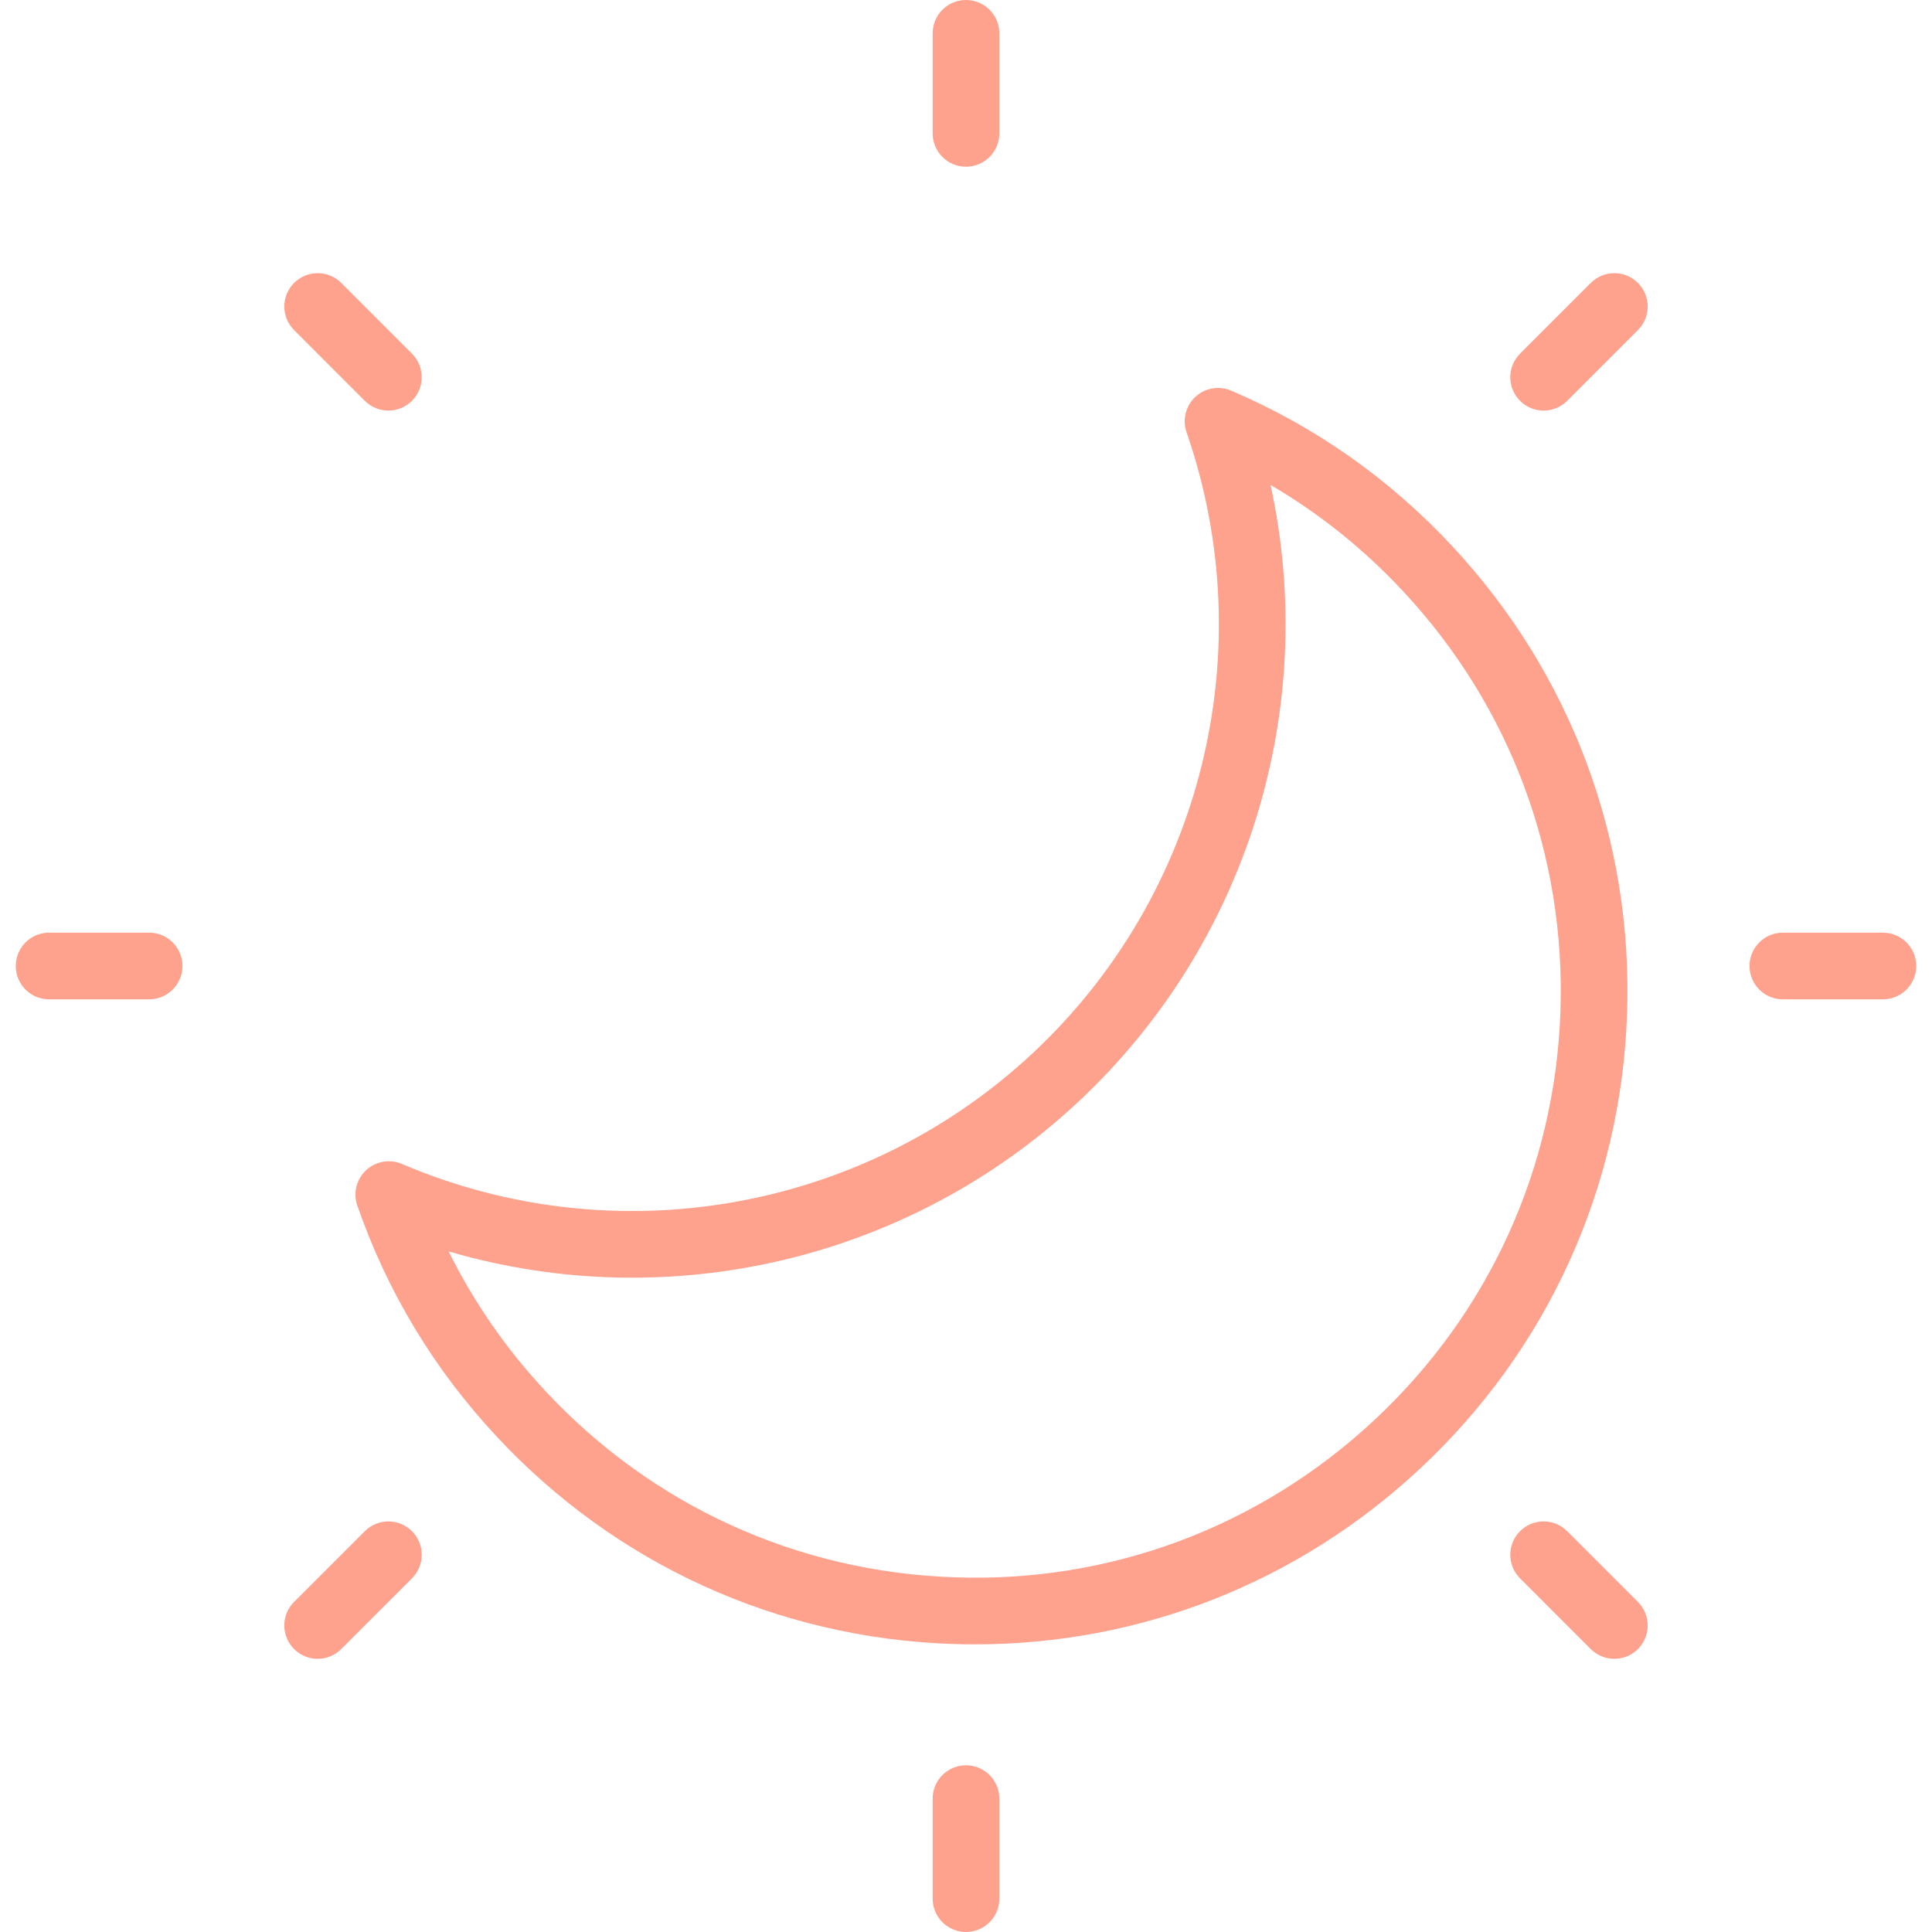
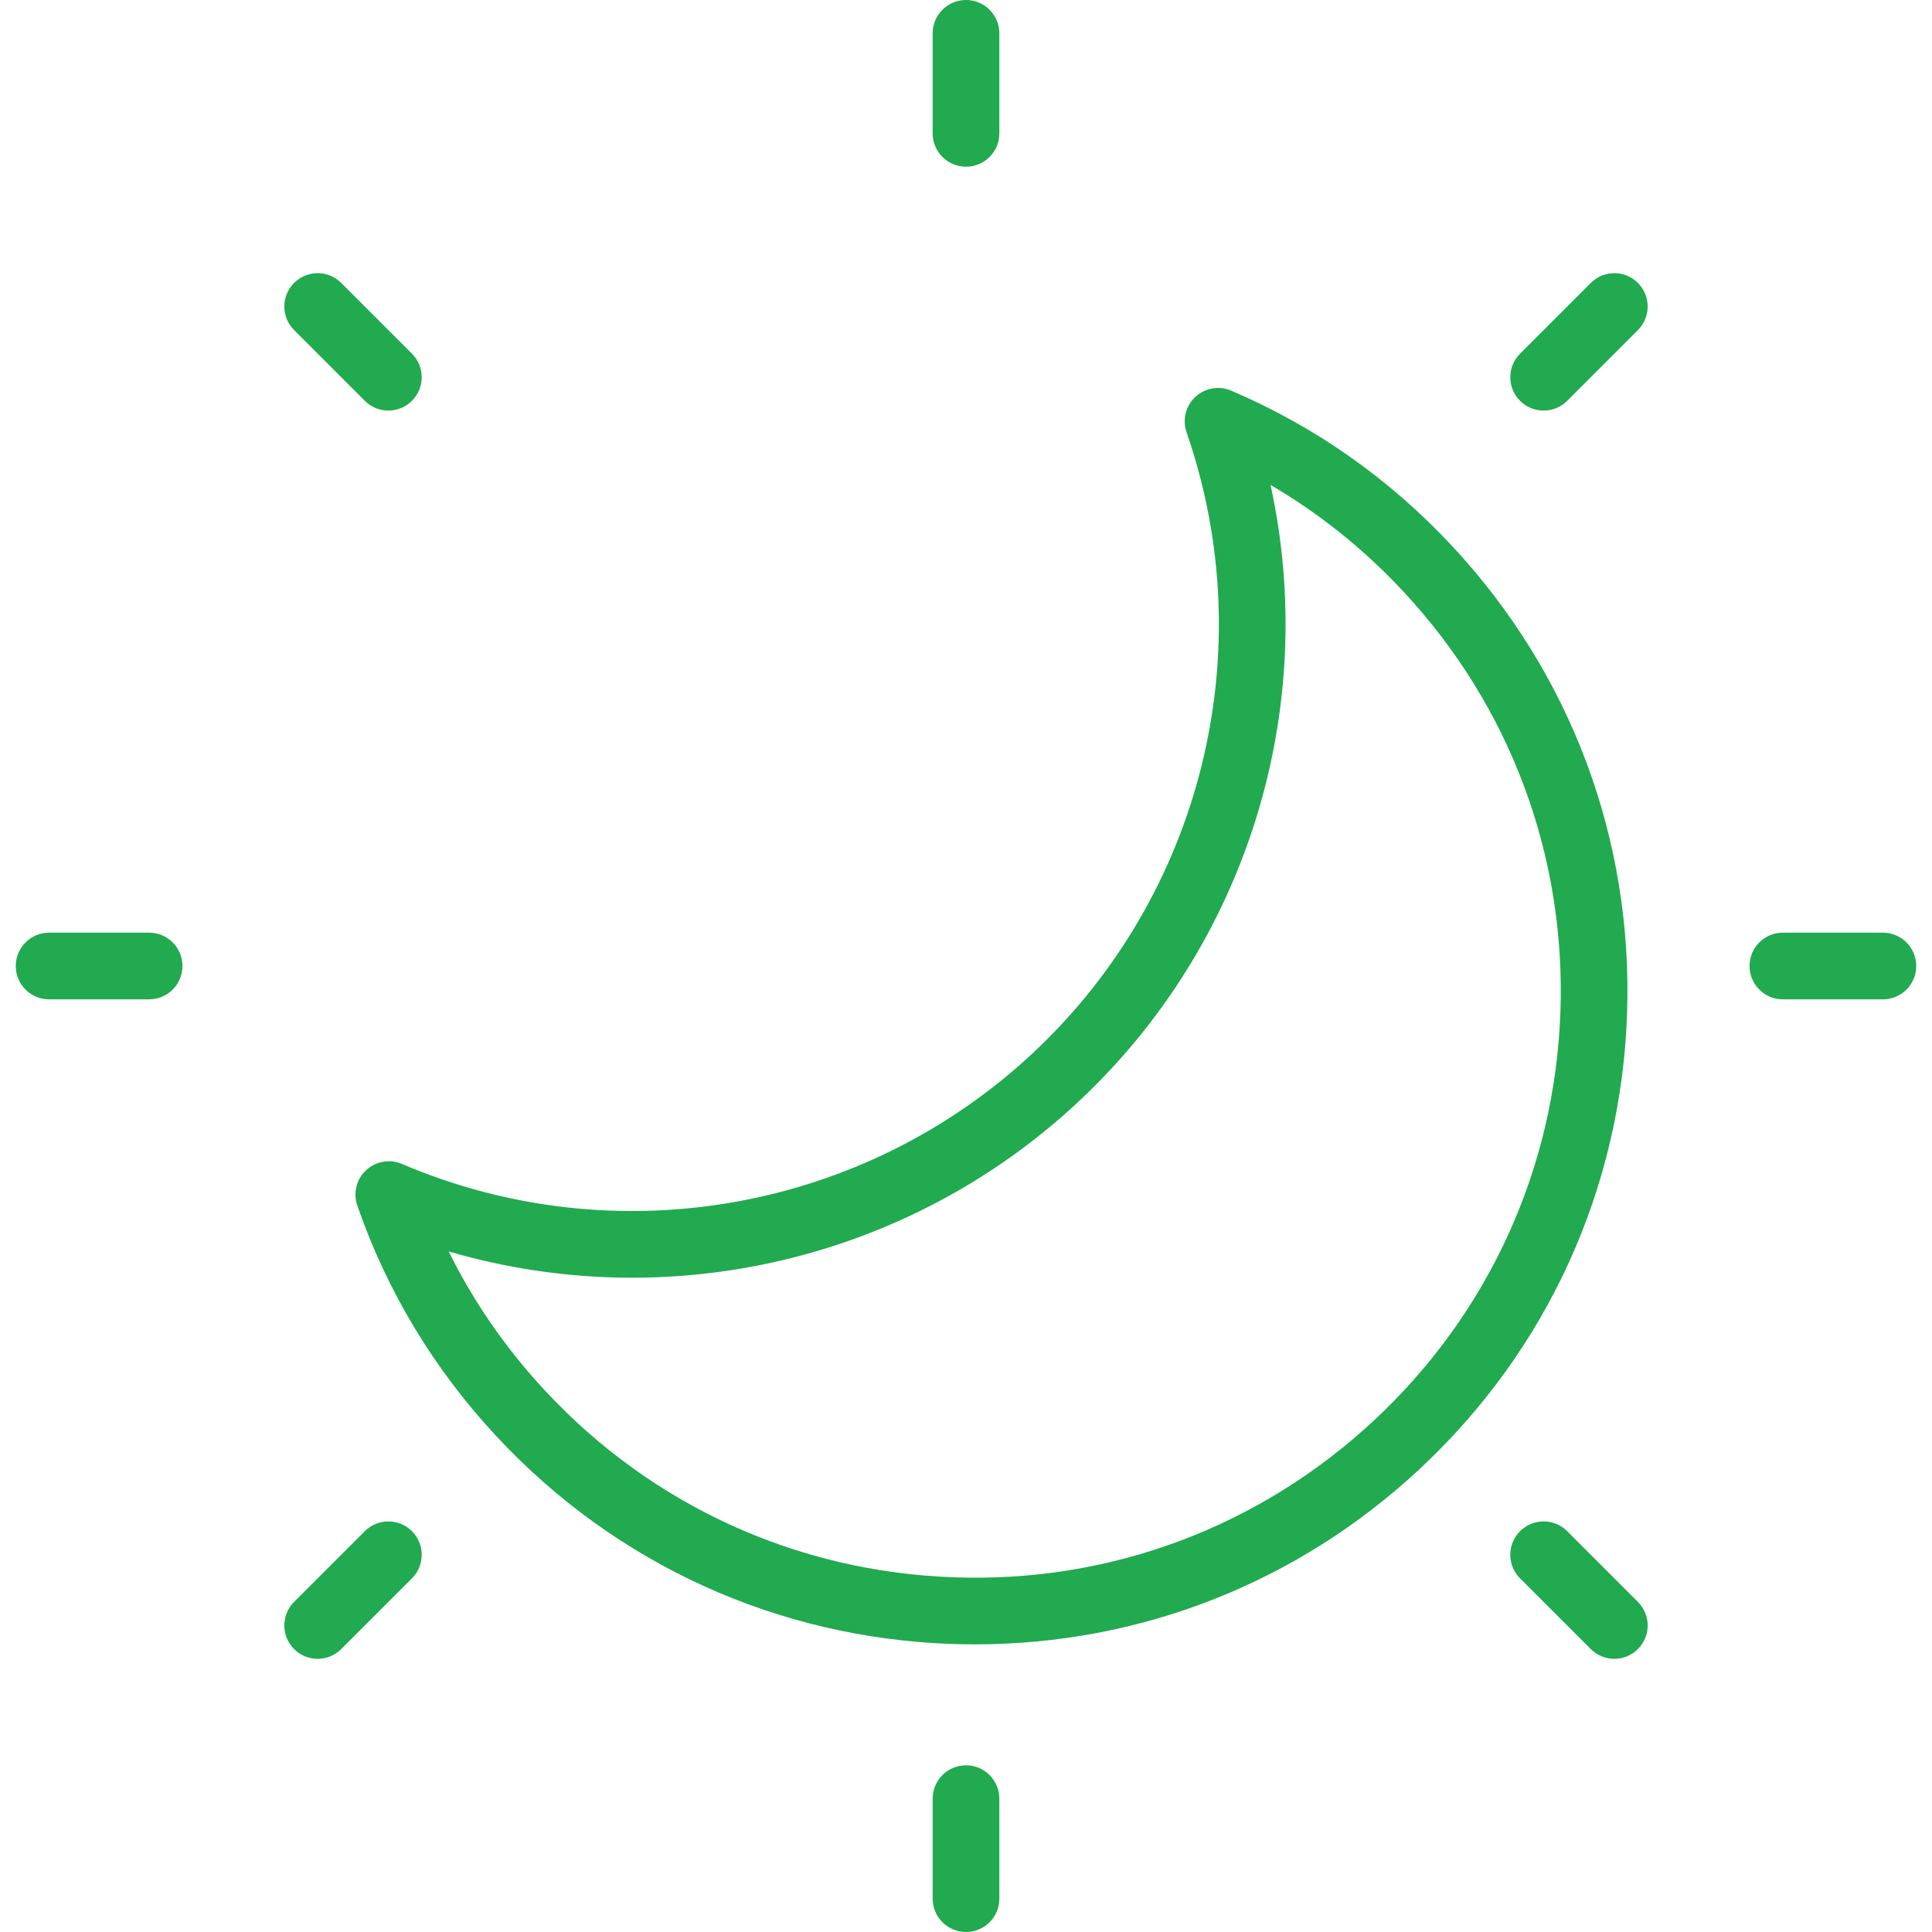
- <svg xmlns="http://www.w3.org/2000/svg" version="1.1" id="Layer_1" x="0px" y="0px" viewBox="0 0 206.622 206.622" style="enable-background:new 0 0 206.622 206.622;" xml:space="preserve" fill="#fea18d">
+ <svg xmlns="http://www.w3.org/2000/svg" version="1.1" id="Layer_1" x="0px" y="0px" viewBox="0 0 206.622 206.622" style="enable-background:new 0 0 206.622 206.622;" xml:space="preserve" fill="#21aa4f">
  <g>
    <g>
      <g>
        <path d="M155.287,58.38c-6.703-7.189-14.65-12.775-23.62-16.603c-1.299-0.552-2.8-0.291-3.83,0.672     c-1.034,0.963-1.4,2.443-0.94,3.777c8.128,23.444,1.654,49.524-16.485,66.441c-18.146,16.918-44.614,21.557-67.43,11.812     c-1.288-0.55-2.8-0.291-3.83,0.672c-1.034,0.963-1.4,2.443-0.94,3.777c3.197,9.218,8.215,17.535,14.918,24.72     c12.721,13.643,29.996,21.517,48.64,22.168c0.836,0.03,1.668,0.043,2.5,0.043c17.728,0,34.54-6.611,47.571-18.764     c13.647-12.724,21.517-29.998,22.168-48.643C174.658,89.807,168.011,72.025,155.287,58.38z M166.883,108.203     c-0.585,16.74-7.655,32.251-19.905,43.675c-12.25,11.423-28.223,17.425-44.959,16.809c-16.743-0.583-32.252-7.652-43.674-19.904     c-4.21-4.511-7.678-9.519-10.363-14.947c23.47,6.872,49.127,0.987,67.291-15.952c18.167-16.941,25.828-42.13,20.608-66.02     c5.23,3.057,9.984,6.867,14.19,11.382C161.496,75.496,167.465,91.464,166.883,108.203z" />
        <path d="M167.607,163.757c-1.393-1.393-3.649-1.393-5.042,0s-1.393,3.649,0,5.042l7.563,7.563     c0.696,0.696,1.609,1.045,2.521,1.045c0.912,0,1.825-0.348,2.521-1.045c1.393-1.393,1.393-3.649,0-5.042L167.607,163.757z" />
        <path d="M170.128,30.259l-7.563,7.565c-1.393,1.393-1.393,3.651,0,5.042c0.696,0.696,1.609,1.045,2.521,1.045     s1.825-0.348,2.521-1.045l7.563-7.565c1.393-1.393,1.393-3.651,0-5.042C173.777,28.866,171.521,28.866,170.128,30.259z" />
        <path d="M103.311,188.793c-1.971,0-3.566,1.597-3.566,3.566v10.697c0,1.969,1.595,3.566,3.566,3.566     c1.971,0,3.566-1.597,3.566-3.566v-10.697C106.877,190.39,105.282,188.793,103.311,188.793z" />
        <path d="M201.371,99.745h-10.697c-1.971,0-3.566,1.597-3.566,3.566c0,1.969,1.595,3.566,3.566,3.566h10.697     c1.971,0,3.566-1.597,3.566-3.566C204.937,101.342,203.341,99.745,201.371,99.745z" />
        <path d="M39.015,42.866c0.696,0.696,1.609,1.045,2.521,1.045s1.825-0.348,2.521-1.045c1.393-1.391,1.393-3.649,0-5.042     l-7.563-7.565c-1.393-1.393-3.649-1.393-5.042,0c-1.393,1.391-1.393,3.649,0,5.042L39.015,42.866z" />
        <path d="M39.015,163.757l-7.563,7.563c-1.393,1.393-1.393,3.649,0,5.042c0.696,0.696,1.609,1.045,2.521,1.045     c0.912,0,1.825-0.348,2.521-1.045l7.563-7.563c1.393-1.393,1.393-3.649,0-5.042C42.664,162.364,40.408,162.364,39.015,163.757z" />
        <path d="M103.311,17.829c1.971,0,3.566-1.597,3.566-3.566V3.566c0-1.969-1.595-3.566-3.566-3.566     c-1.971,0-3.566,1.597-3.566,3.566v10.697C99.745,16.232,101.34,17.829,103.311,17.829z" />
        <path d="M15.949,99.745H5.251c-1.971,0-3.566,1.597-3.566,3.566c0,1.969,1.595,3.566,3.566,3.566h10.697     c1.971,0,3.566-1.597,3.566-3.566C19.514,101.342,17.919,99.745,15.949,99.745z" />
      </g>
    </g>
  </g>
  <g>
</g>
  <g>
</g>
  <g>
</g>
  <g>
</g>
  <g>
</g>
  <g>
</g>
  <g>
</g>
  <g>
</g>
  <g>
</g>
  <g>
</g>
  <g>
</g>
  <g>
</g>
  <g>
</g>
  <g>
</g>
  <g>
</g>
</svg>
